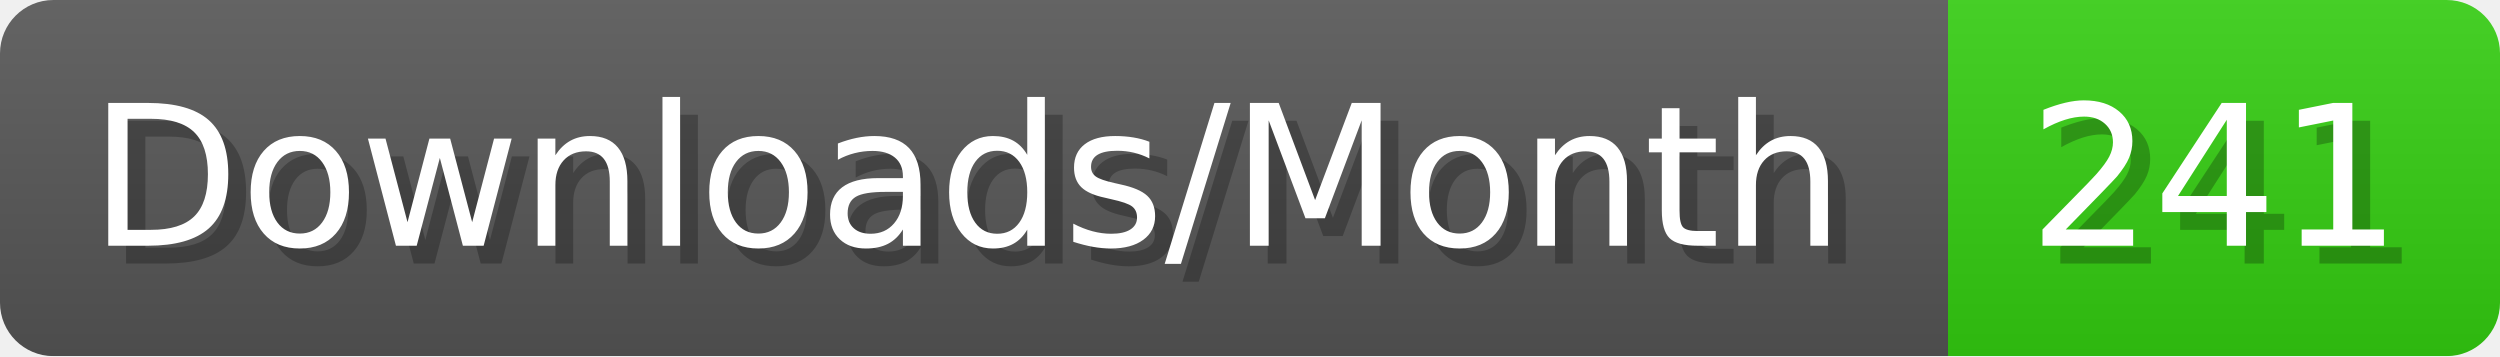
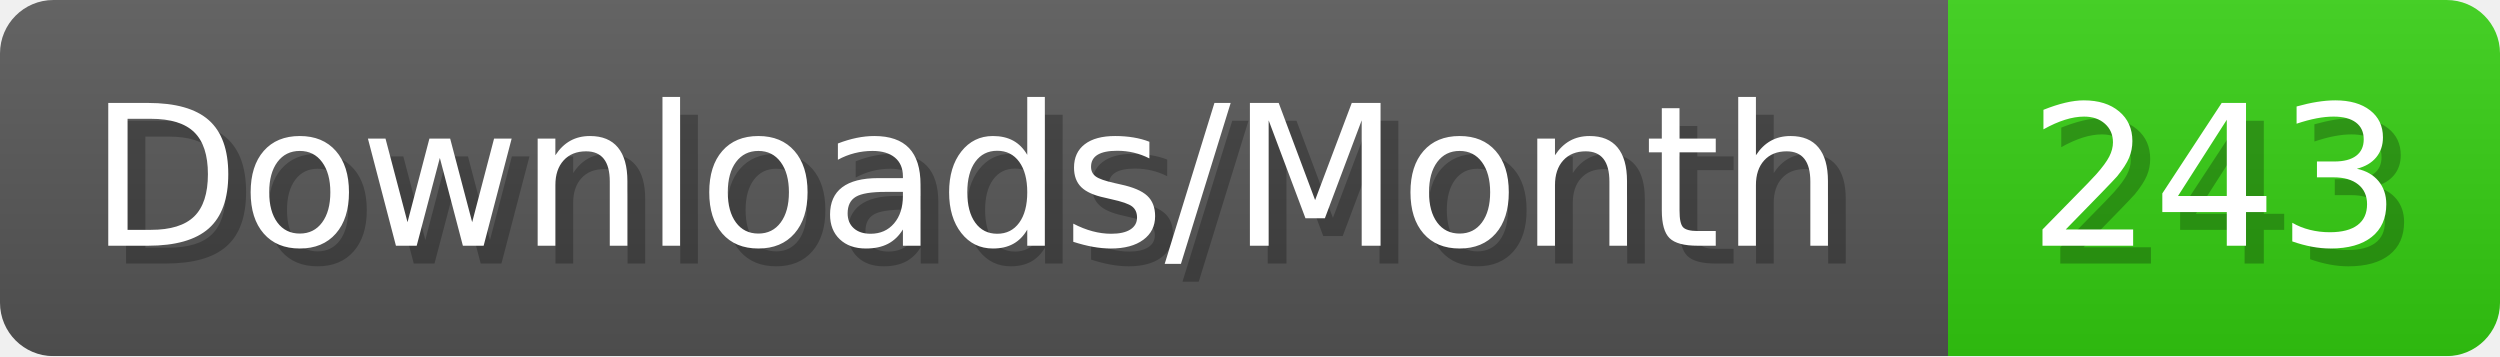
- <svg xmlns="http://www.w3.org/2000/svg" width="140.4" height="20" viewBox="0 0 1404 200" role="img" aria-label="Downloads/Month: 241">
+ <svg xmlns="http://www.w3.org/2000/svg" width="140.4" height="20" viewBox="0 0 1404 200" role="img" aria-label="Downloads/Month: 243">
  <linearGradient id="YlXUI" x2="0" y2="100%">
    <stop offset="0" stop-opacity=".1" stop-color="#EEE" />
    <stop offset="1" stop-opacity=".1" />
  </linearGradient>
  <mask id="JHhop">
    <rect width="1404" height="200" rx="30" fill="#FFF" />
  </mask>
  <g mask="url(#JHhop)">
    <rect width="1094" height="200" fill="#555" />
    <rect width="310" height="200" fill="#3C1" x="1094" />
    <rect width="1404" height="200" fill="url(#YlXUI)" />
  </g>
  <g aria-hidden="true" fill="#fff" text-anchor="start" font-family="Verdana,DejaVu Sans,sans-serif" font-size="110">
    <text x="60" y="148" textLength="994" fill="#000" opacity="0.25">Downloads/Month</text>
    <text x="50" y="138" textLength="994">Downloads/Month</text>
-     <text x="1149" y="148" textLength="210" fill="#000" opacity="0.25">241</text>
-     <text x="1139" y="138" textLength="210">241</text>
+     <text x="1149" y="148" textLength="210" fill="#000" opacity="0.25">243</text>
+     <text x="1139" y="138" textLength="210">243</text>
  </g>
</svg>
